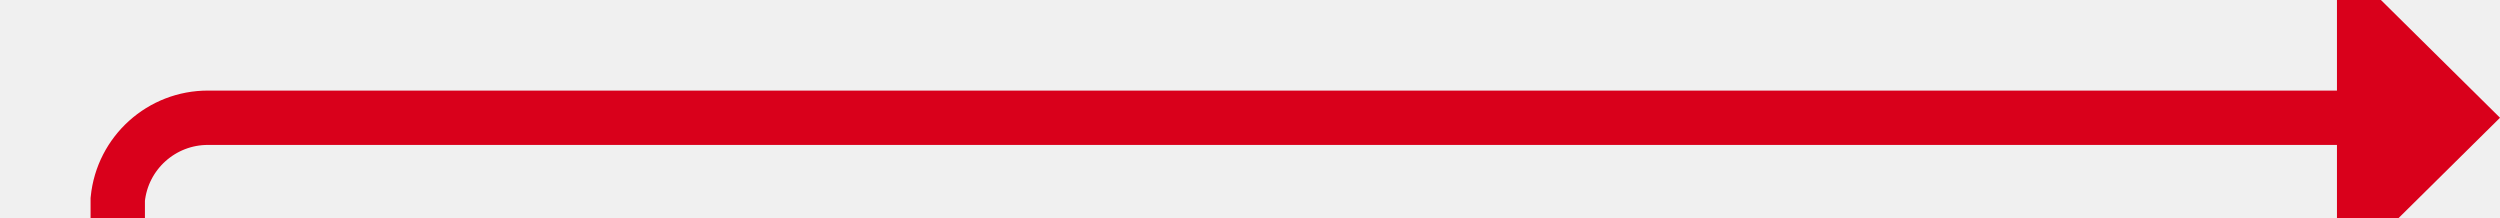
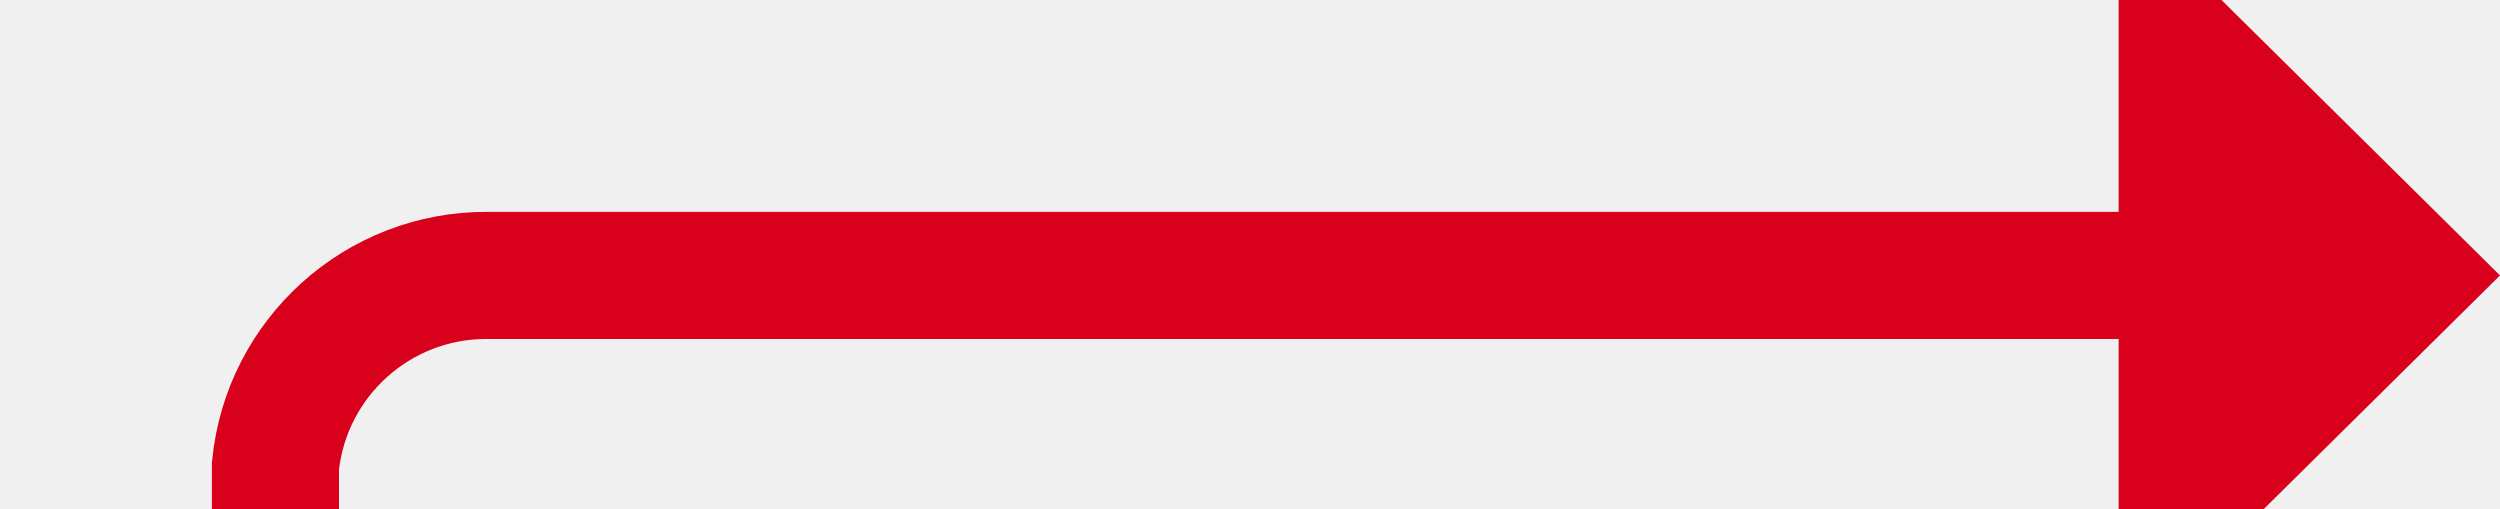
- <svg xmlns="http://www.w3.org/2000/svg" version="1.1" width="138px" height="12px" preserveAspectRatio="xMinYMid meet" viewBox="780 3183  138 10">
-   <defs>
-     <mask fill="white" id="clip151">
-       <path d="M 756 3202  L 816 3202  L 816 3230  L 756 3230  Z M 655 3177  L 929 3177  L 929 3248  L 655 3248  Z " fill-rule="evenodd" />
-     </mask>
-   </defs>
-   <path d="M 655 3245.5  L 781 3245.5  A 5 5 0 0 0 786.5 3240.5 L 786.5 3193  A 5 5 0 0 1 791.5 3188.5 L 911 3188.5  " stroke-width="3" stroke="#d9001b" fill="none" mask="url(#clip151)" />
-   <path d="M 909 3197.4  L 918 3188.5  L 909 3179.6  L 909 3197.4  Z " fill-rule="nonzero" fill="#d9001b" stroke="none" mask="url(#clip151)" />
+ <svg xmlns="http://www.w3.org/2000/svg" version="1.1" width="59px" height="12px" preserveAspectRatio="xMinYMid meet" viewBox="2154 741  59 10">
+   <path d="M 2108 805.5  L 2155 805.5  A 5 5 0 0 0 2160.5 800.5 L 2160.5 751  A 5 5 0 0 1 2165.5 746.5 L 2206 746.5  " stroke-width="3" stroke="#d9001b" fill="none" />
+   <path d="M 2204 755.4  L 2213 746.5  L 2204 737.6  L 2204 755.4  Z " fill-rule="nonzero" fill="#d9001b" stroke="none" />
</svg>
